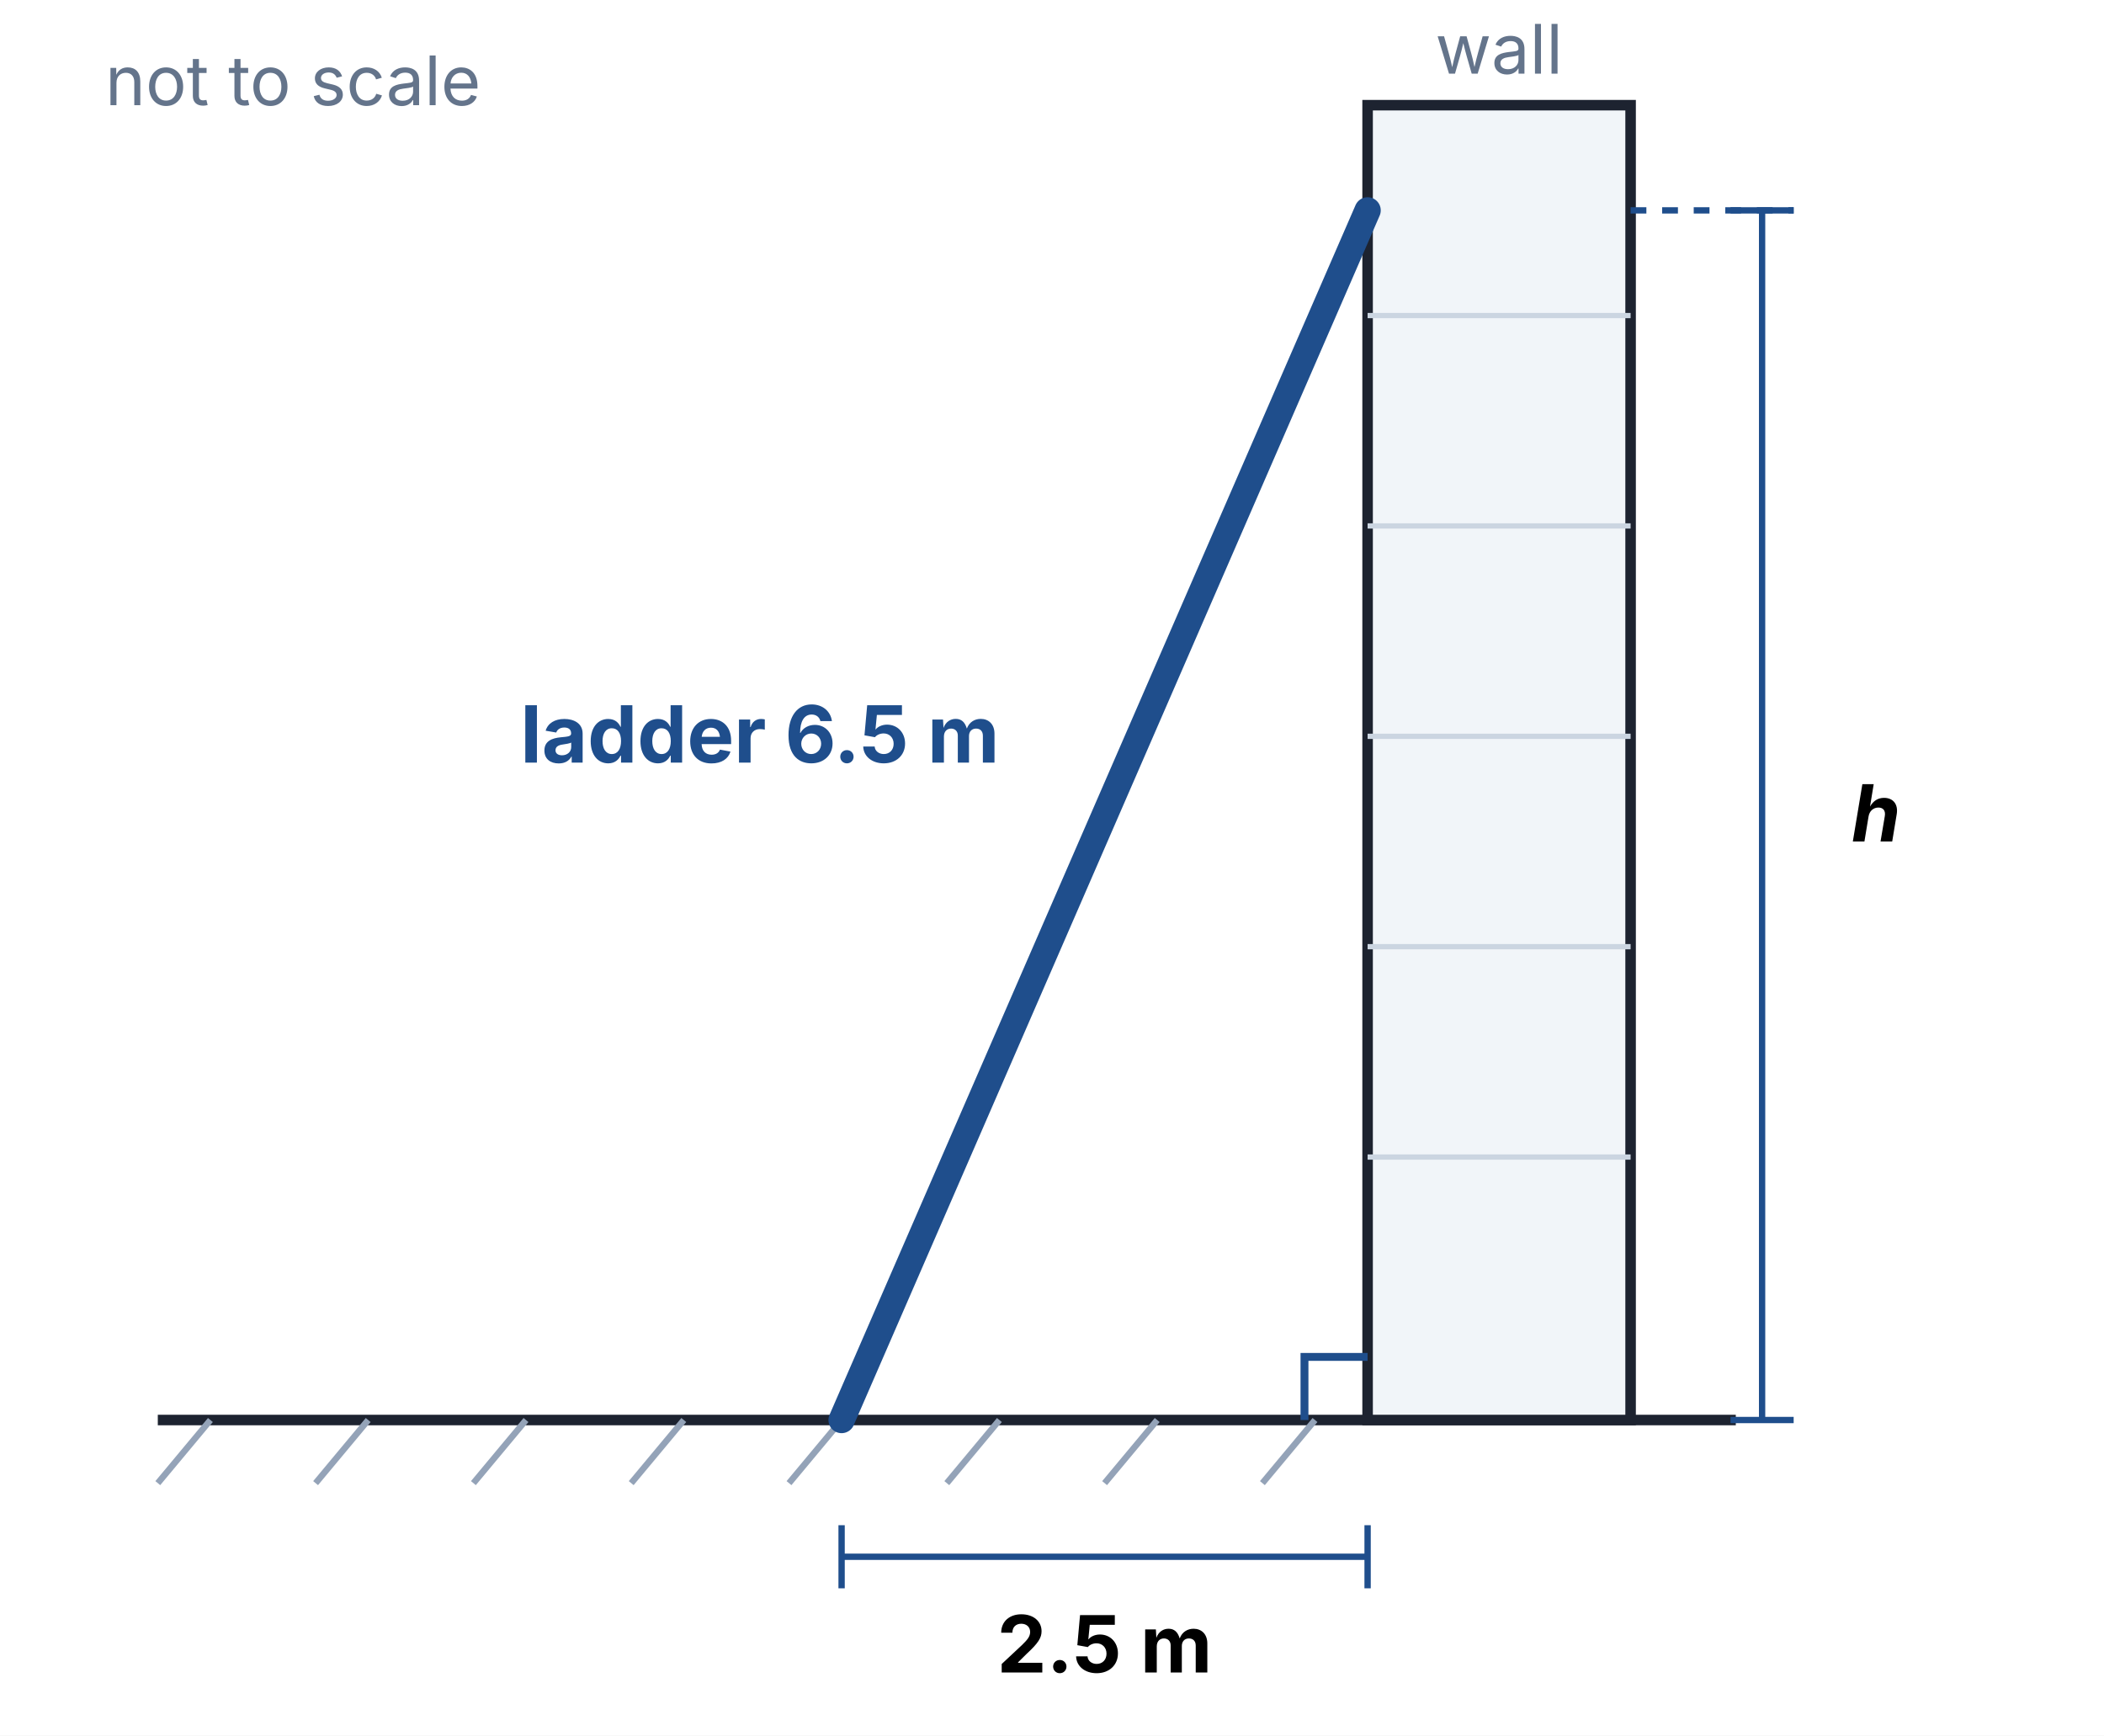
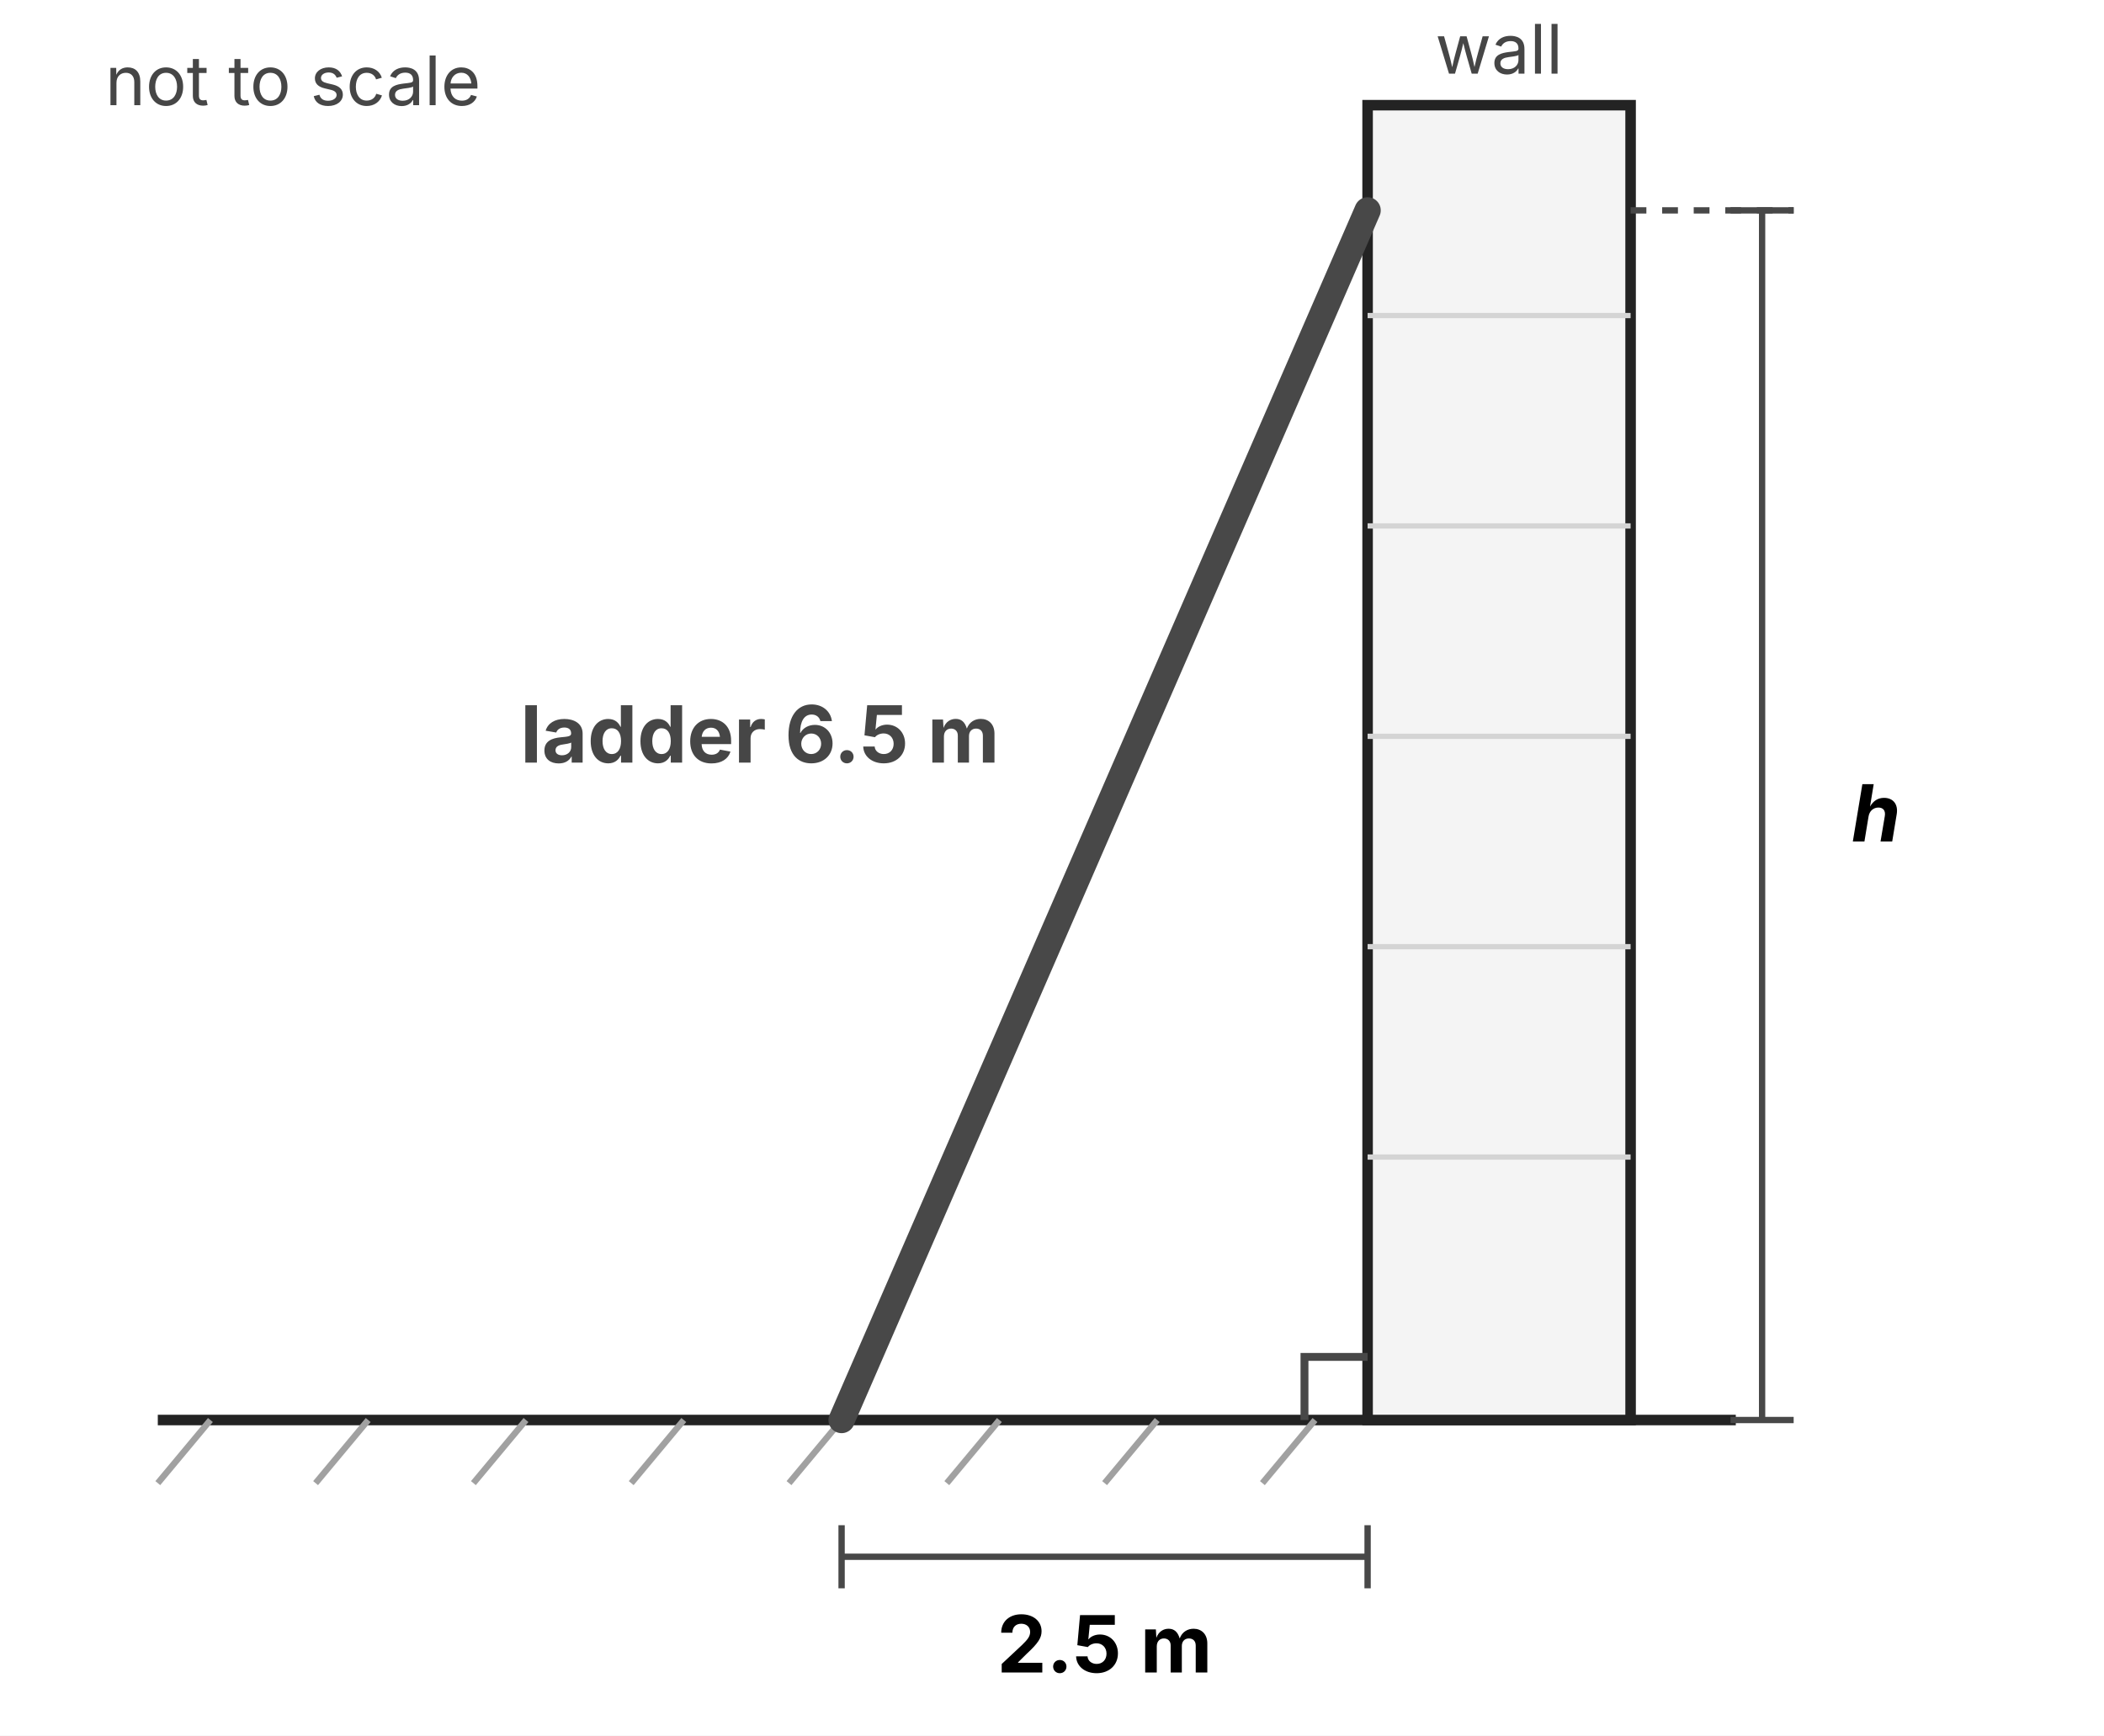
<svg xmlns="http://www.w3.org/2000/svg" viewBox="0 0 400 330" width="400" height="330" font-family="Inter, Arial, sans-serif" font-size="15">
-   <rect width="400" height="330" fill="#fff" />
-   <line x1="30" y1="270" x2="330" y2="270" stroke="#1d2330" stroke-width="2" />
-   <g stroke="#94a3b8" stroke-width="1.2">
+   <rect width="400" height="330" fill="#ffffff" />
+   <line x1="30" y1="270" x2="330" y2="270" stroke="#232323" stroke-width="2" />
+   <g stroke="#a1a1a1" stroke-width="1.2">
    <line x1="40" y1="270" x2="30" y2="282" />
    <line x1="70" y1="270" x2="60" y2="282" />
    <line x1="100" y1="270" x2="90" y2="282" />
    <line x1="130" y1="270" x2="120" y2="282" />
    <line x1="160" y1="270" x2="150" y2="282" />
    <line x1="190" y1="270" x2="180" y2="282" />
    <line x1="220" y1="270" x2="210" y2="282" />
    <line x1="250" y1="270" x2="240" y2="282" />
  </g>
-   <rect x="260" y="20" width="50" height="250" fill="#f1f5f9" stroke="#1d2330" stroke-width="2" />
-   <g stroke="#cbd5e1" stroke-width="1">
+   <rect x="260" y="20" width="50" height="250" fill="#f4f4f4" stroke="#232323" stroke-width="2" />
+   <g stroke="#d4d4d4" stroke-width="1">
    <line x1="260" y1="60" x2="310" y2="60" />
    <line x1="260" y1="100" x2="310" y2="100" />
    <line x1="260" y1="140" x2="310" y2="140" />
    <line x1="260" y1="180" x2="310" y2="180" />
    <line x1="260" y1="220" x2="310" y2="220" />
  </g>
-   <line x1="160" y1="270" x2="260" y2="40" stroke="#1f4e8c" stroke-width="5" stroke-linecap="round" />
-   <path d="M248,270 L248,258 L260,258" fill="none" stroke="#1f4e8c" stroke-width="1.5" />
-   <g stroke="#1f4e8c" stroke-width="1.2">
+   <line x1="160" y1="270" x2="260" y2="40" stroke="#484848" stroke-width="5" stroke-linecap="round" />
+   <path d="M248,270 L248,258 L260,258" fill="none" stroke="#484848" stroke-width="1.5" />
+   <g stroke="#484848" stroke-width="1.2">
    <line x1="160" y1="296" x2="260" y2="296" />
    <line x1="160" y1="290" x2="160" y2="302" />
    <line x1="260" y1="290" x2="260" y2="302" />
  </g>
  <text x="210" y="318" text-anchor="middle" font-weight="700">2.5 m</text>
-   <g stroke="#1f4e8c" stroke-width="1.2">
+   <g stroke="#484848" stroke-width="1.2">
    <line x1="335" y1="40" x2="335" y2="270" />
    <line x1="329" y1="40" x2="341" y2="40" />
    <line x1="329" y1="270" x2="341" y2="270" />
    <line x1="310" y1="40" x2="341" y2="40" stroke-dasharray="3 3" />
  </g>
  <text x="352" y="160" font-weight="700" font-style="italic">h</text>
-   <text x="190" y="145" text-anchor="end" font-weight="700" fill="#1f4e8c">ladder 6.5 m</text>
-   <text x="285" y="14" text-anchor="middle" font-size="13" fill="#64748b">wall</text>
-   <text x="20" y="20" font-size="13" fill="#64748b">not to scale</text>
+   <text x="190" y="145" text-anchor="end" font-weight="700" fill="#464646">ladder 6.5 m</text>
+   <text x="285" y="14" text-anchor="middle" font-size="13" fill="#464646">wall</text>
+   <text x="20" y="20" font-size="13" fill="#464646">not to scale</text>
</svg>
